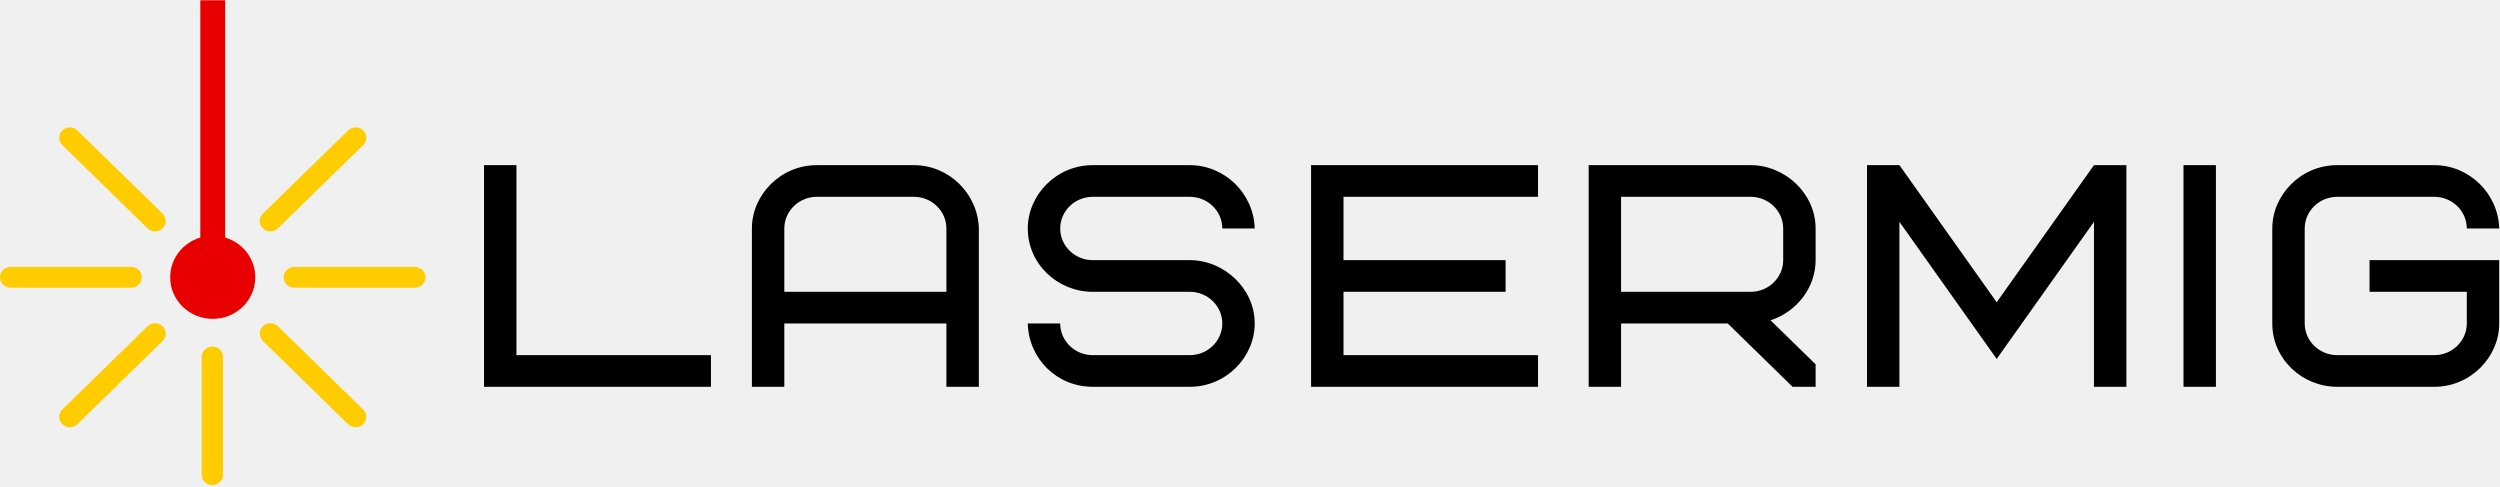
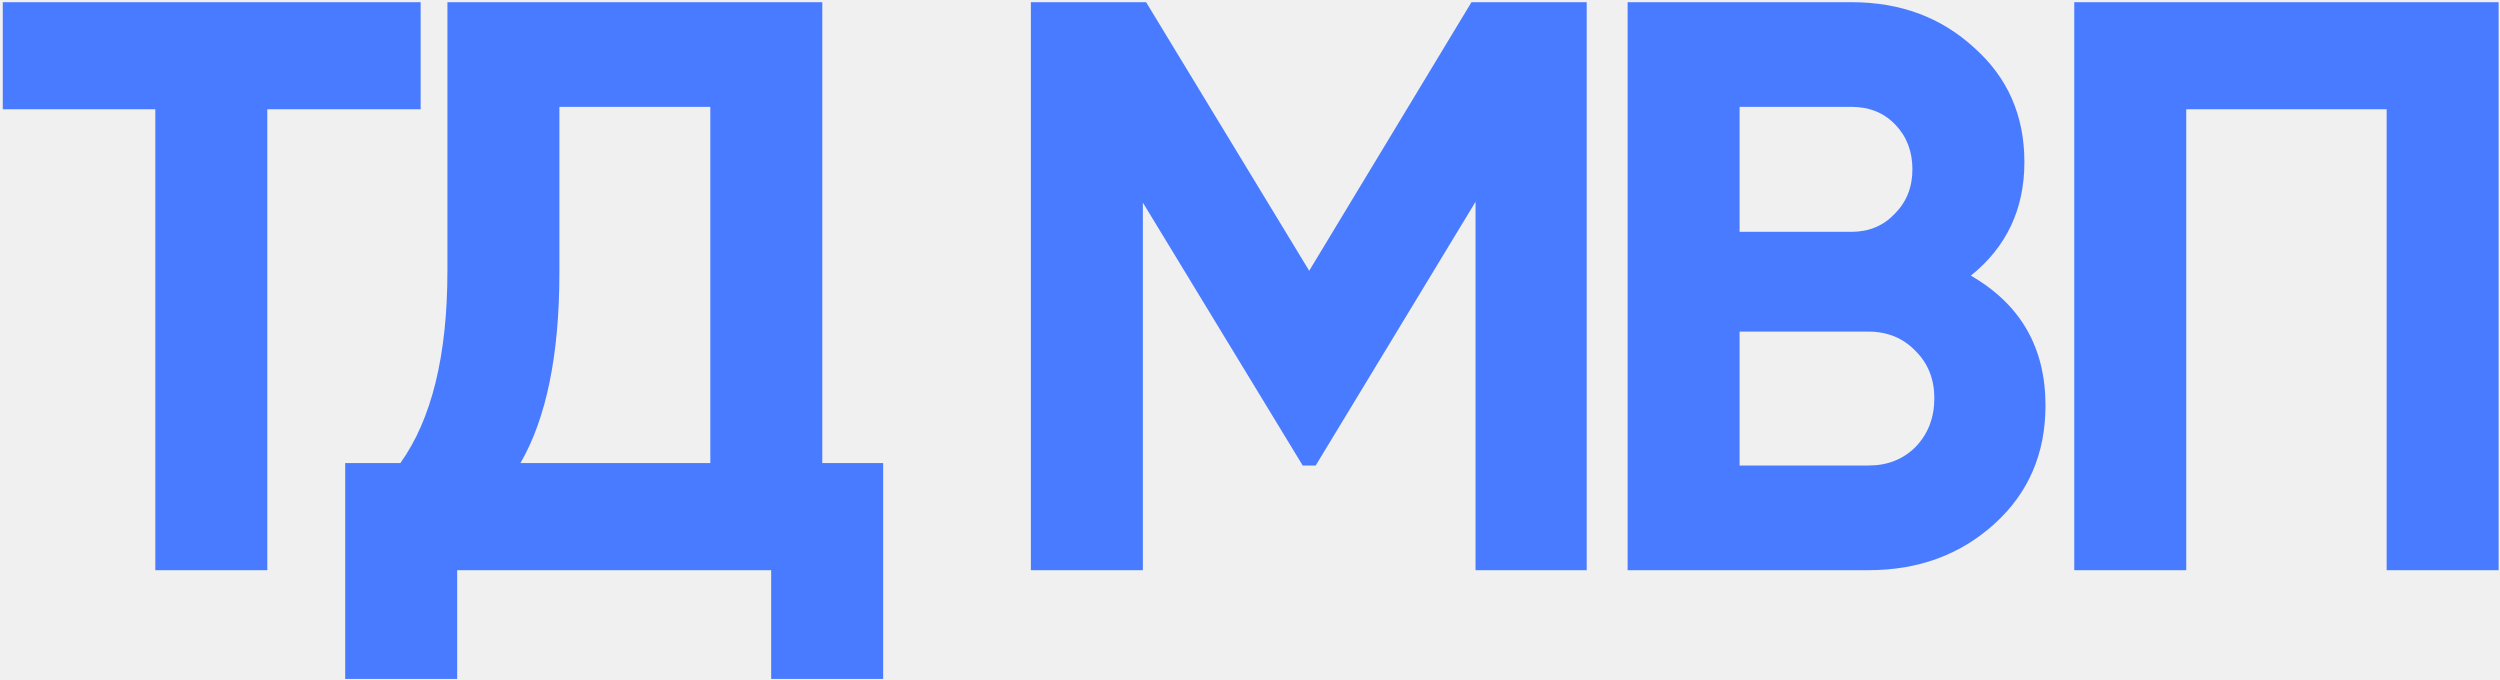
- <svg xmlns="http://www.w3.org/2000/svg" width="100%" height="100%" viewBox="0 0 226 44" fill="none">
-   <g clip-path="url(#clip0_281_1343)">
-     <path fill-rule="evenodd" clip-rule="evenodd" d="M32.829 11.788C32.455 11.422 31.843 11.422 31.469 11.787L23.763 19.313C23.389 19.678 23.389 20.276 23.763 20.641C24.137 21.006 24.749 21.006 25.123 20.641L32.829 13.116C33.203 12.75 33.203 12.153 32.829 11.788ZM14.698 29.494C14.324 29.129 13.712 29.129 13.338 29.494L5.632 37.02C5.258 37.385 5.258 37.982 5.632 38.348C6.006 38.713 6.618 38.713 6.992 38.348L14.698 30.822C15.072 30.457 15.072 29.86 14.698 29.494ZM23.763 29.494C24.137 29.129 24.749 29.129 25.123 29.494L32.829 37.02C33.203 37.385 33.203 37.982 32.829 38.348C32.455 38.713 31.843 38.713 31.469 38.348L23.763 30.822C23.39 30.457 23.389 29.86 23.763 29.494ZM5.632 11.787C6.007 11.422 6.618 11.422 6.992 11.787L14.698 19.313C15.072 19.678 15.072 20.276 14.698 20.641C14.324 21.006 13.712 21.006 13.338 20.641L5.632 13.116C5.259 12.75 5.258 12.153 5.632 11.787ZM25.641 25.068V25.067C25.641 24.551 26.073 24.128 26.602 24.128H37.5C38.029 24.128 38.461 24.551 38.461 25.067V25.068C38.461 25.584 38.029 26.007 37.5 26.007H26.602C26.073 26.007 25.641 25.584 25.641 25.068ZM0 25.068V25.067C0 24.551 0.433 24.128 0.961 24.128H11.859C12.388 24.128 12.82 24.551 12.82 25.067V25.068C12.82 25.584 12.388 26.007 11.859 26.007H0.961C0.433 26.007 0 25.584 0 25.068ZM19.196 31.328C19.725 31.328 20.158 31.75 20.158 32.267V42.91C20.158 43.426 19.725 43.849 19.196 43.849C18.667 43.849 18.235 43.426 18.235 42.91V32.267C18.235 31.75 18.667 31.328 19.196 31.328Z" fill="#FFCC00" />
-     <path fill-rule="evenodd" clip-rule="evenodd" d="M18.109 0.026H20.352V21.474C21.929 21.943 23.077 23.374 23.077 25.068C23.077 27.142 21.355 28.824 19.231 28.824C17.107 28.824 15.384 27.142 15.384 25.068C15.384 23.374 16.532 21.943 18.109 21.474V0.026Z" fill="#E80000" />
-     <path fill-rule="evenodd" clip-rule="evenodd" d="M214.206 26.38H222.999V29.242C222.999 30.816 221.68 32.104 220.068 32.104H211.275C209.663 32.104 208.345 30.816 208.345 29.242V20.655C208.345 19.081 209.663 17.793 211.275 17.793H220.068C221.68 17.793 222.999 19.081 222.999 20.655H225.929C225.842 17.478 223.204 14.93 220.068 14.93H211.275C207.993 14.93 205.414 17.621 205.414 20.655V29.242C205.414 32.476 208.139 34.966 211.275 34.966H220.068C223.35 34.966 225.929 32.276 225.929 29.242V23.517H214.206V26.38ZM197.389 34.966H200.319V14.93H197.389V34.966ZM180.501 32.448L189.294 20.054V34.966H192.225V14.93H189.294L180.501 27.324L171.709 14.93H168.778V34.966H171.709V20.054L180.501 32.448ZM164.131 34.966V32.934L160.057 28.956C162.489 28.154 164.131 25.95 164.131 23.517V20.655C164.131 17.478 161.346 14.93 158.269 14.93H143.615V34.966H146.545V29.242H156.188L162.05 34.966H164.131ZM161.2 23.517C161.2 25.092 159.881 26.38 158.269 26.38H146.545V17.793H158.269C159.881 17.793 161.2 19.081 161.2 20.655V23.517ZM121.452 17.793H139.037V14.93H118.521V34.966H139.037V32.104H121.452V26.38H136.106V23.517H121.452V17.793ZM113.427 29.242C113.427 26.065 110.642 23.517 107.565 23.517H98.773C97.161 23.517 95.842 22.229 95.842 20.655C95.842 19.081 97.161 17.793 98.773 17.793H107.565C109.177 17.793 110.496 19.081 110.496 20.655H113.427C113.339 17.478 110.701 14.93 107.565 14.93H98.773C95.49 14.93 92.911 17.621 92.911 20.655C92.911 23.89 95.637 26.38 98.773 26.38H107.565C109.177 26.38 110.496 27.668 110.496 29.242C110.496 30.816 109.177 32.104 107.565 32.104H98.773C97.161 32.104 95.842 30.816 95.842 29.242H92.911C92.999 32.476 95.578 34.966 98.773 34.966H107.565C110.848 34.966 113.427 32.276 113.427 29.242ZM88.487 20.655C88.399 17.478 85.761 14.93 82.625 14.93H73.832C70.55 14.93 67.971 17.621 67.971 20.655V34.966H70.902V29.242H85.556V34.966H88.487V20.655ZM82.625 17.793C84.237 17.793 85.556 19.081 85.556 20.655V26.38H70.902V20.655C70.902 19.081 72.221 17.793 73.832 17.793H82.625ZM46.687 14.93H43.756V34.966H64.272V32.104H46.687V14.93Z" fill="black" />
-   </g>
-   <defs>
-     <clipPath id="clip0_281_1343">
-       <rect width="226" height="44" fill="white" />
-     </clipPath>
-   </defs>
+ <svg xmlns="http://www.w3.org/2000/svg" width="228" height="62" viewBox="0 0 228 62" fill="none">
+   <path d="M38.363 0.2V9.968H24.377V52H14.165V9.968H0.253V0.2H38.363ZM74.993 42.232H80.543V61.916H70.331V52H41.693V61.916H31.481V42.232H36.513C39.374 38.236 40.805 32.39 40.805 24.694V0.2H74.993V42.232ZM47.465 42.232H64.781V9.746H51.017V24.842C51.017 32.341 49.833 38.137 47.465 42.232ZM144.707 0.2V52H134.569V18.404L119.991 42.454H118.807L104.229 18.478V52H94.017V0.2H104.525L119.399 24.694L134.199 0.2H144.707ZM179.741 25.138C184.279 27.753 186.549 31.699 186.549 36.978C186.549 41.369 184.995 44.97 181.887 47.782C178.779 50.594 174.955 52 170.417 52H148.439V0.2H168.863C173.303 0.2 177.027 1.581 180.037 4.344C183.095 7.057 184.625 10.535 184.625 14.778C184.625 19.07 182.997 22.523 179.741 25.138ZM168.863 9.746H158.651V21.142H168.863C170.441 21.142 171.749 20.599 172.785 19.514C173.87 18.429 174.413 17.072 174.413 15.444C174.413 13.816 173.895 12.459 172.859 11.374C171.823 10.289 170.491 9.746 168.863 9.746ZM170.417 42.454C172.143 42.454 173.574 41.887 174.709 40.752C175.843 39.568 176.411 38.088 176.411 36.312C176.411 34.585 175.843 33.155 174.709 32.02C173.574 30.836 172.143 30.244 170.417 30.244H158.651V42.454H170.417ZM227.875 0.2V52H217.663V9.968H199.385V52H189.173V0.2H227.875Z" fill="#487BFF" />
</svg>
